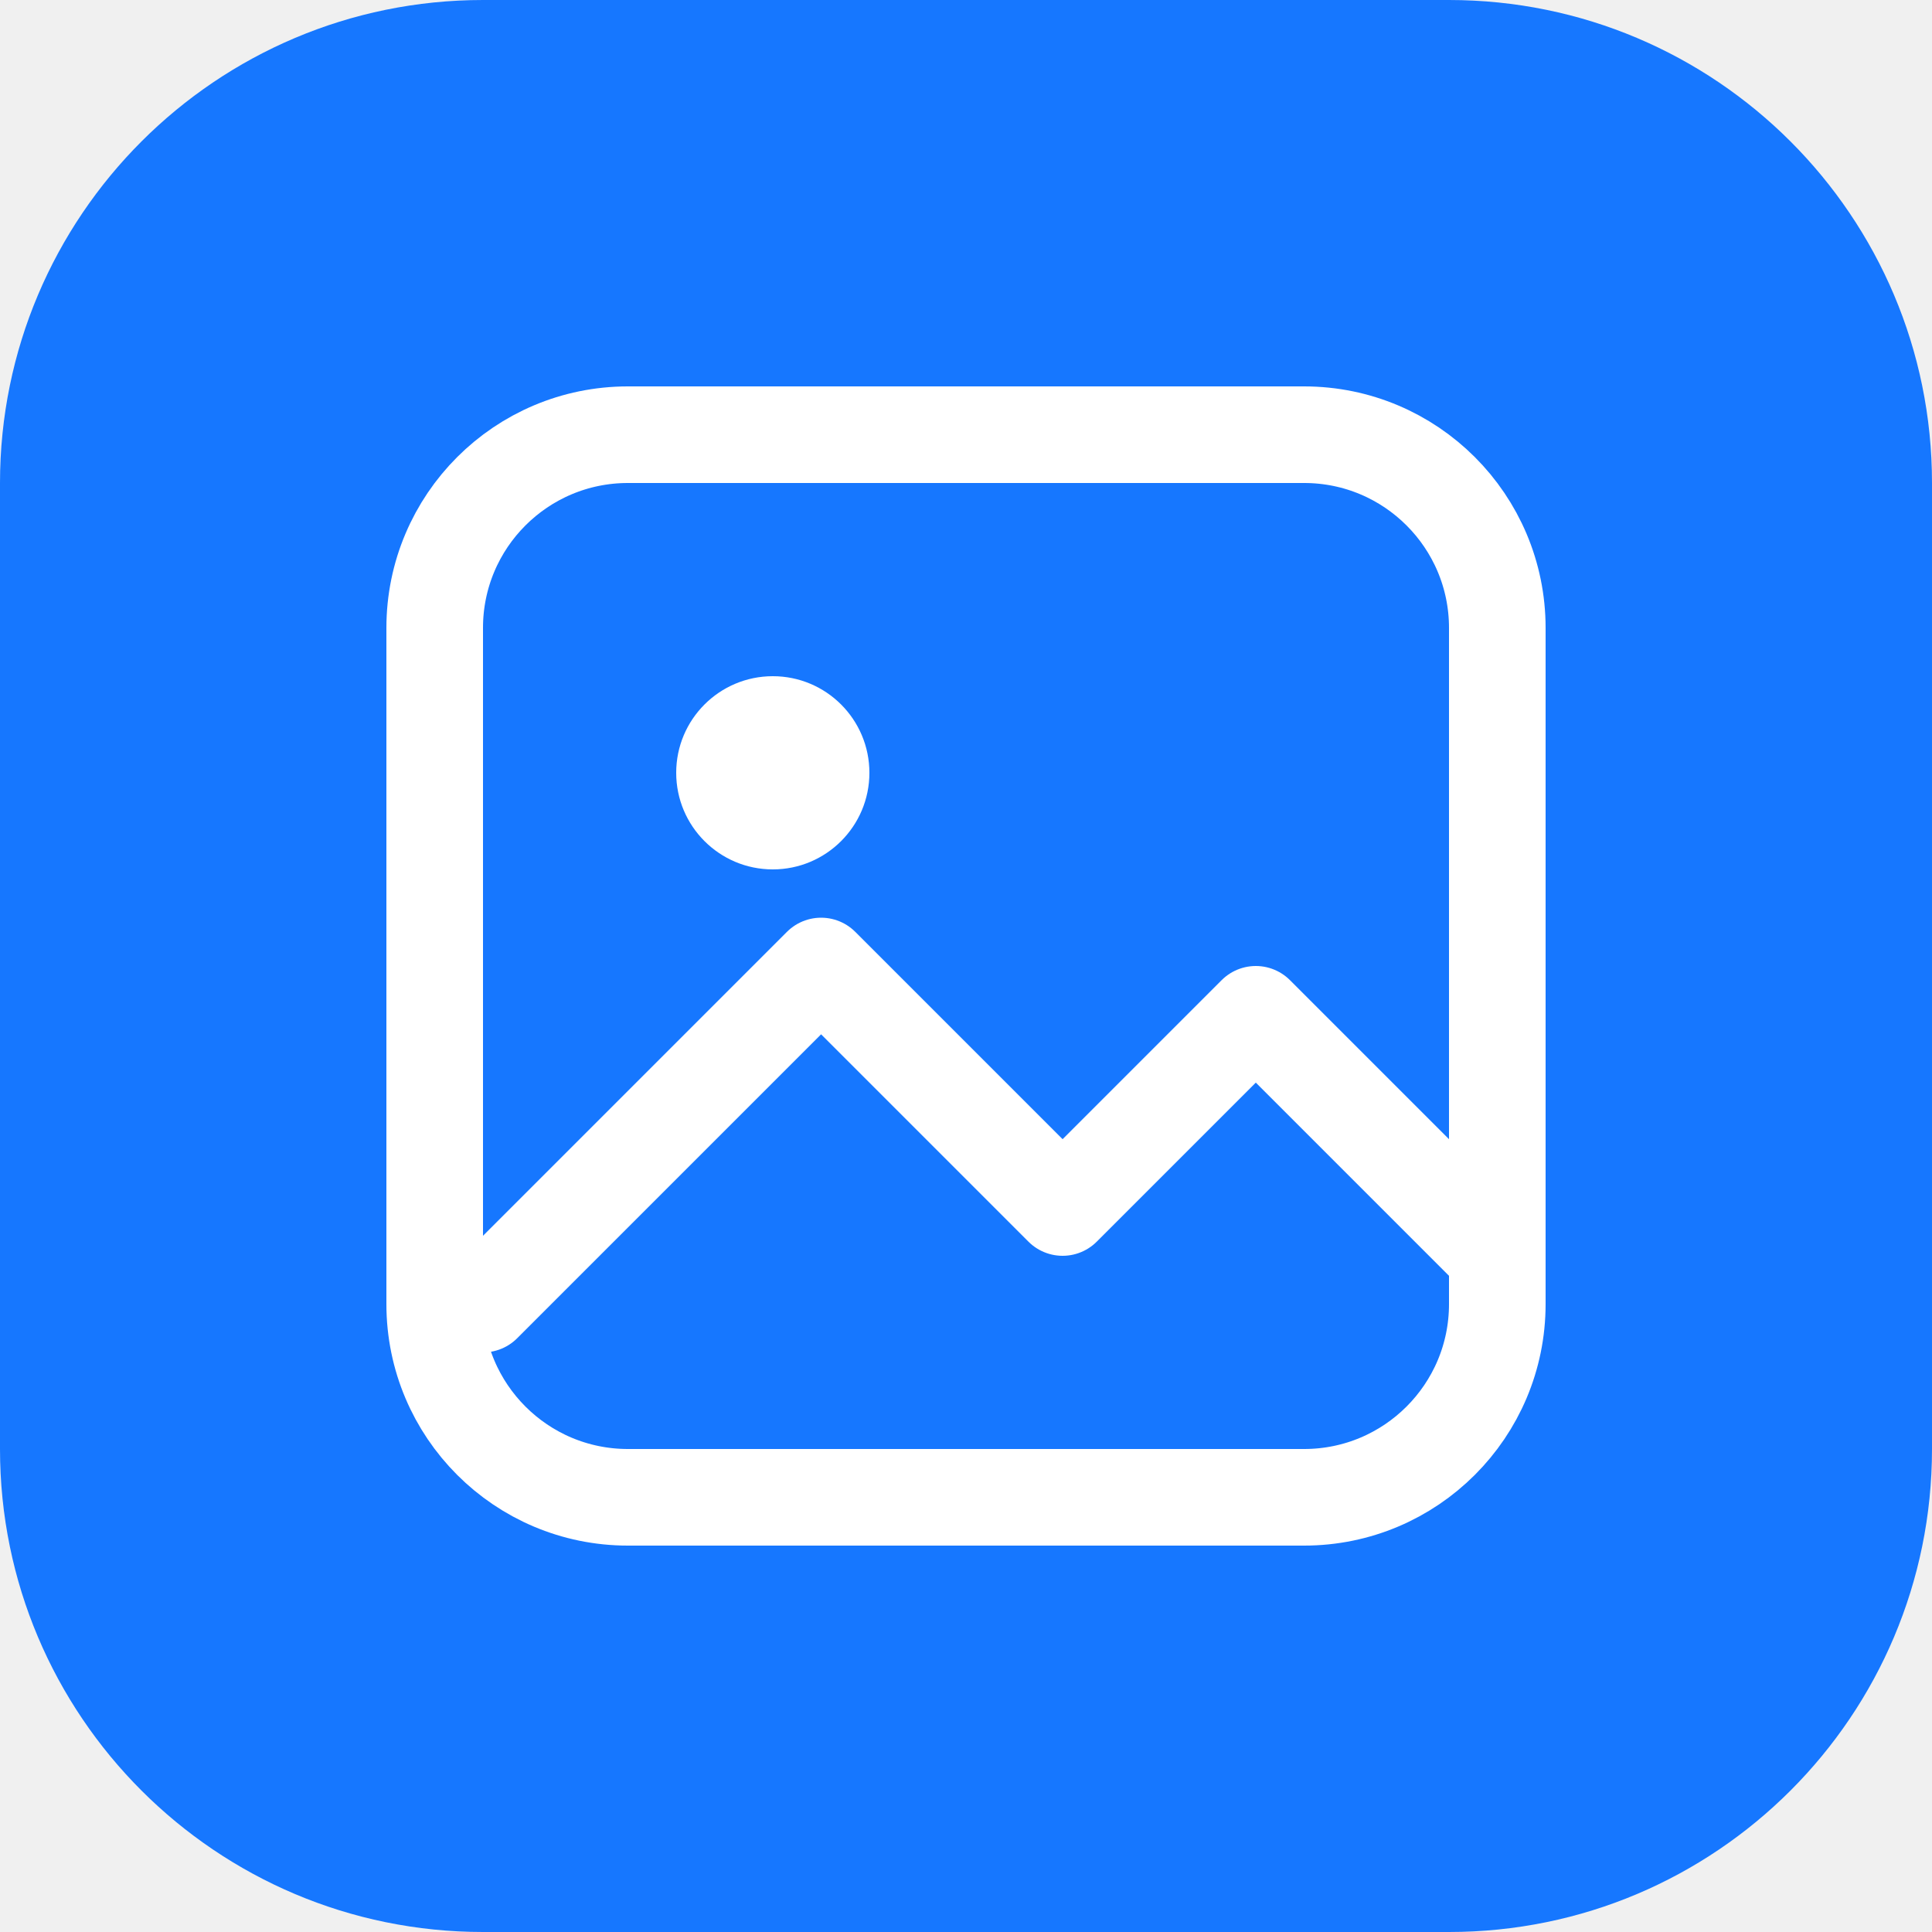
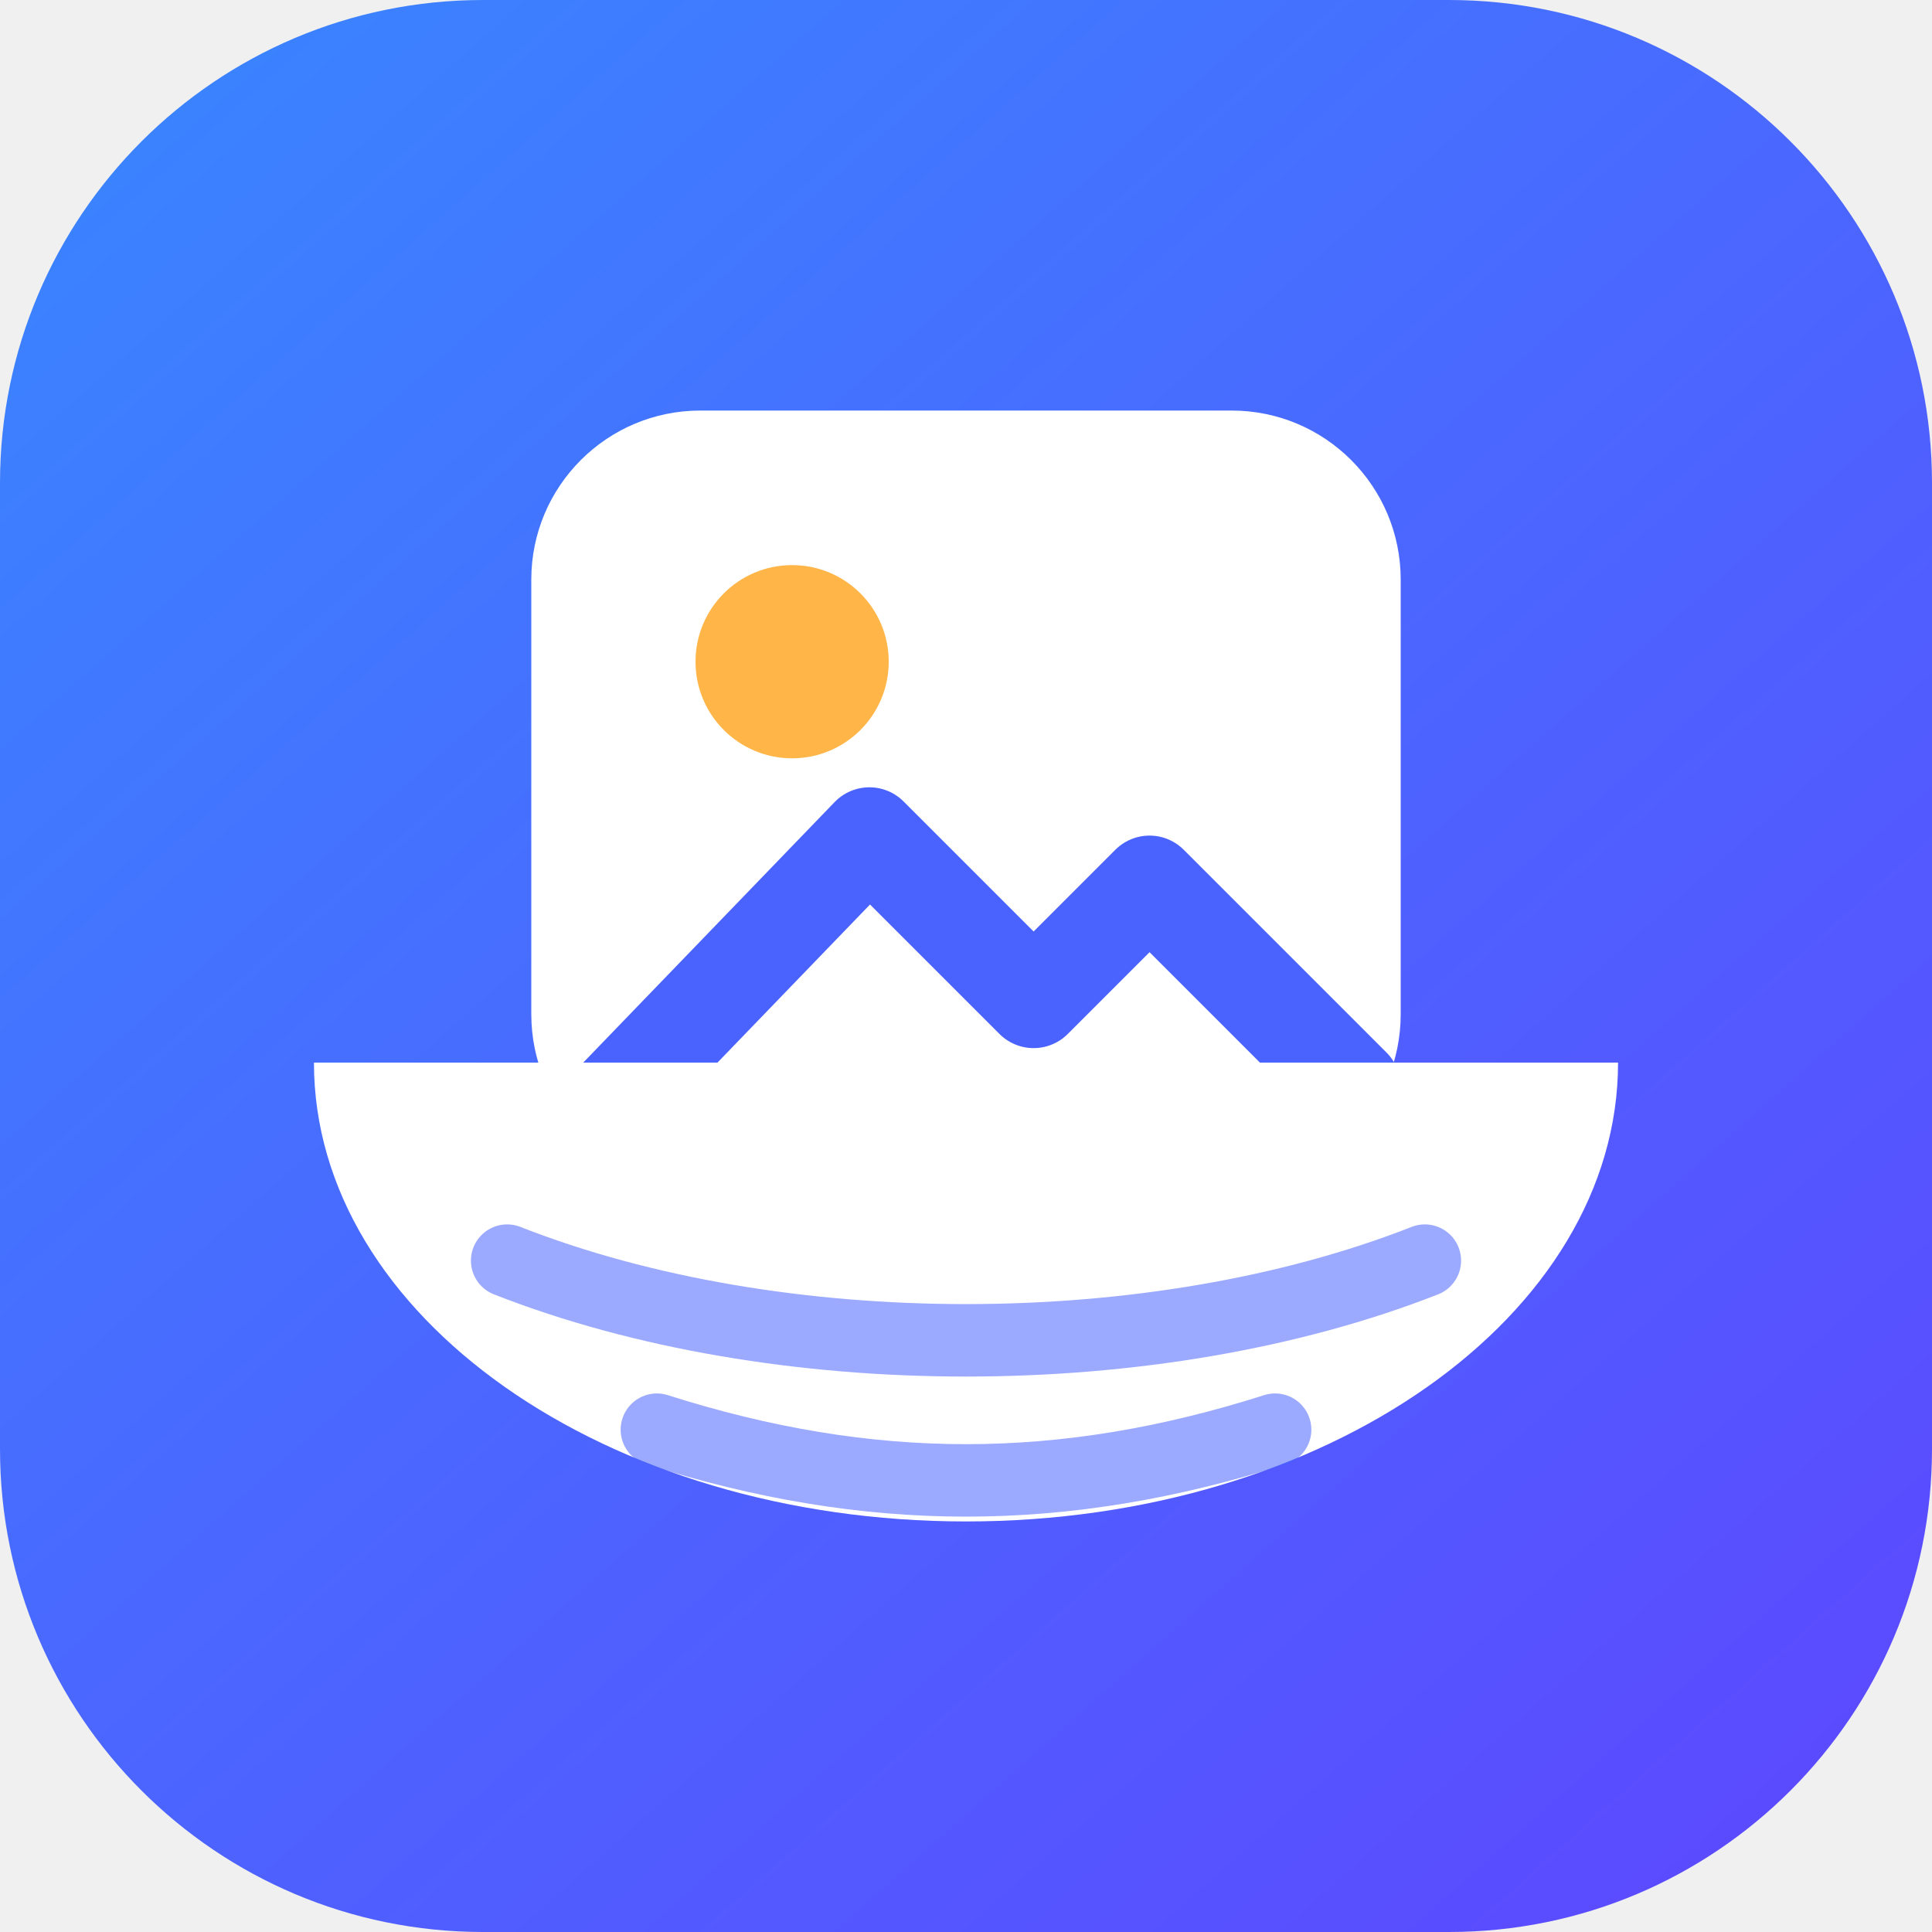
<svg xmlns="http://www.w3.org/2000/svg" viewBox="0 0 40 40" fill="none">
-   <rect width="40" height="40" rx="10" fill="#1677ff" />
-   <rect x="9" y="9" width="22" height="22" rx="4" stroke="white" stroke-width="2" />
-   <circle cx="16" cy="16" r="2" fill="white" />
-   <path d="m10 27 7-7 5 5 4-4 5 5" stroke="white" stroke-width="2" stroke-linecap="round" stroke-linejoin="round" />
+   <defs>
+     <linearGradient id="bg" x1="4" y1="2" x2="36" y2="38" gradientUnits="userSpaceOnUse">
+       <stop stop-color="#3b82ff" />
+       <stop offset="1" stop-color="#5b4bff" />
+     </linearGradient>
+   </defs>
+   <rect width="40" height="40" rx="10" fill="url(#bg)" />
+   <g transform="translate(0 1.5)">
+     <rect x="11" y="7" width="18" height="16" rx="3.5" fill="#fff" />
+     <circle cx="16.4" cy="12.2" r="2" fill="#ffb547" />
+     <path d="M12.5 21.5 18 15.8l3.4 3.4 2.4-2.4 4.2 4.2" stroke="#4a63ff" stroke-width="2" stroke-linecap="round" stroke-linejoin="round" />
+     <path d="M6.5 20.5h27a13.5 9.5 0 0 1-27 0Z" fill="#fff" />
+     <path d="M10.5 24.6c5.6 2.2 13.4 2.2 19 0M13.6 28.1c4.4 1.4 8.4 1.4 12.8 0" stroke="#4a63ff" stroke-opacity=".55" stroke-width="1.5" stroke-linecap="round" />
+   </g>
</svg>
